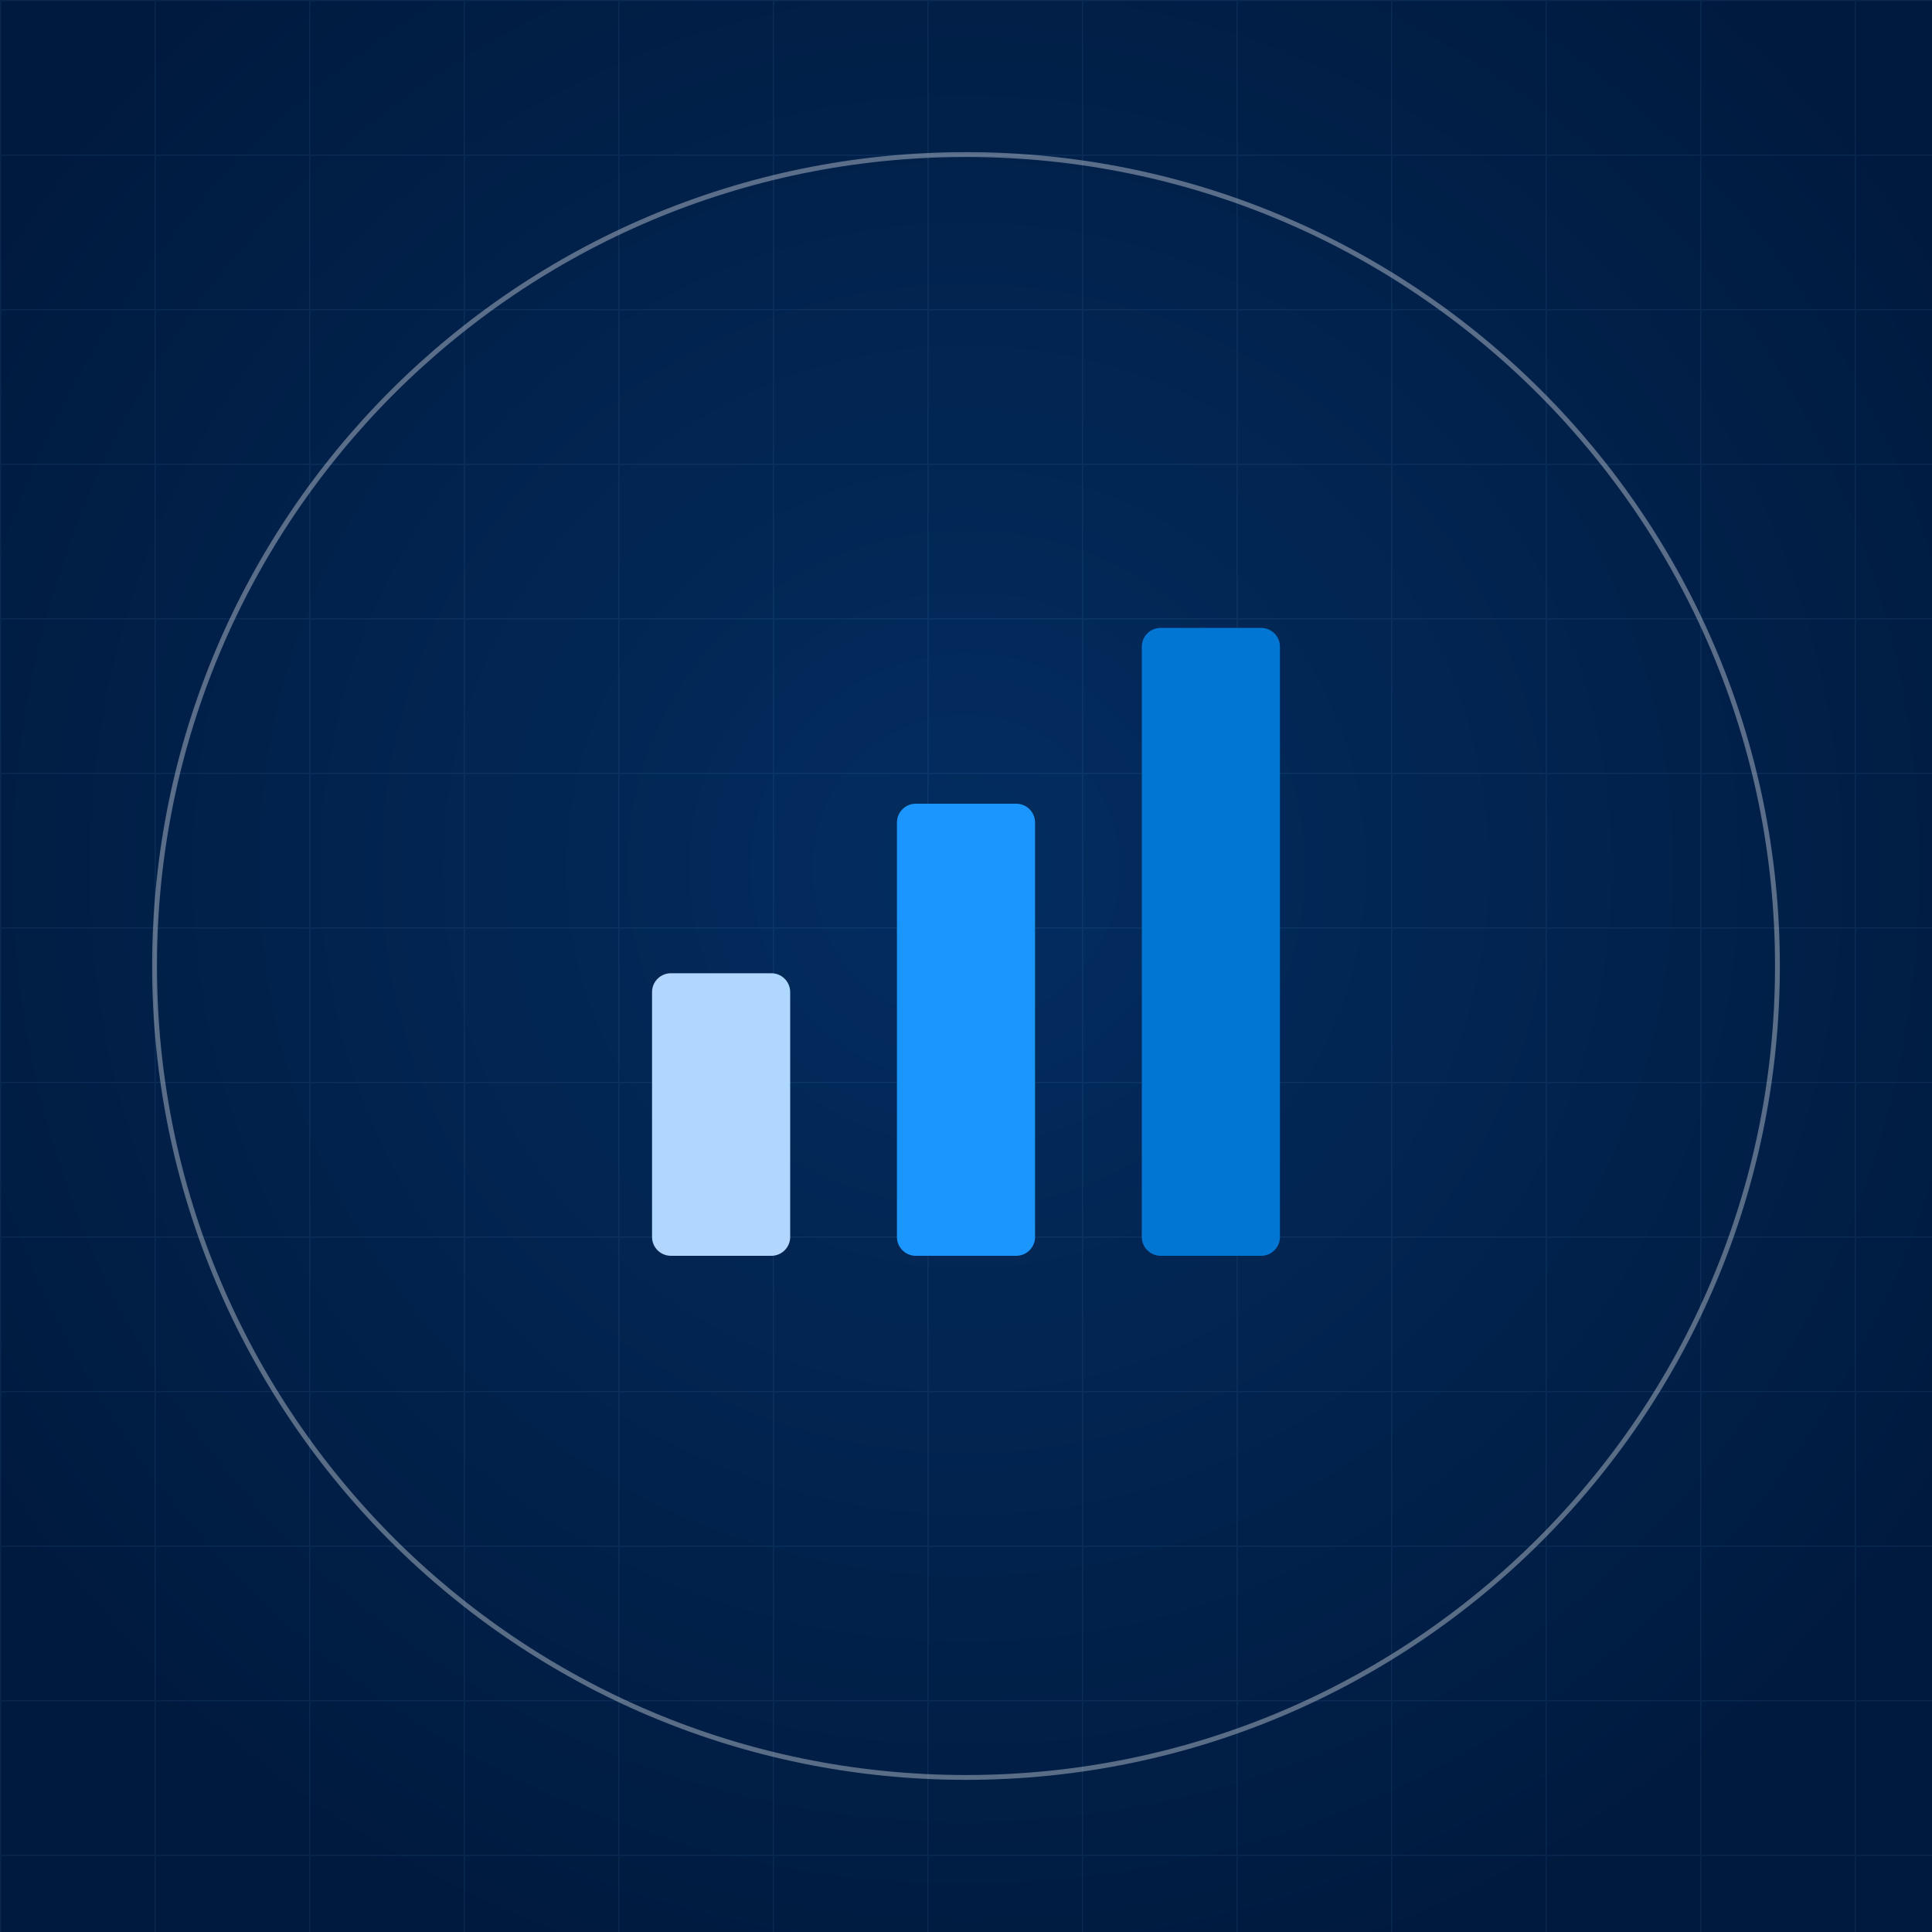
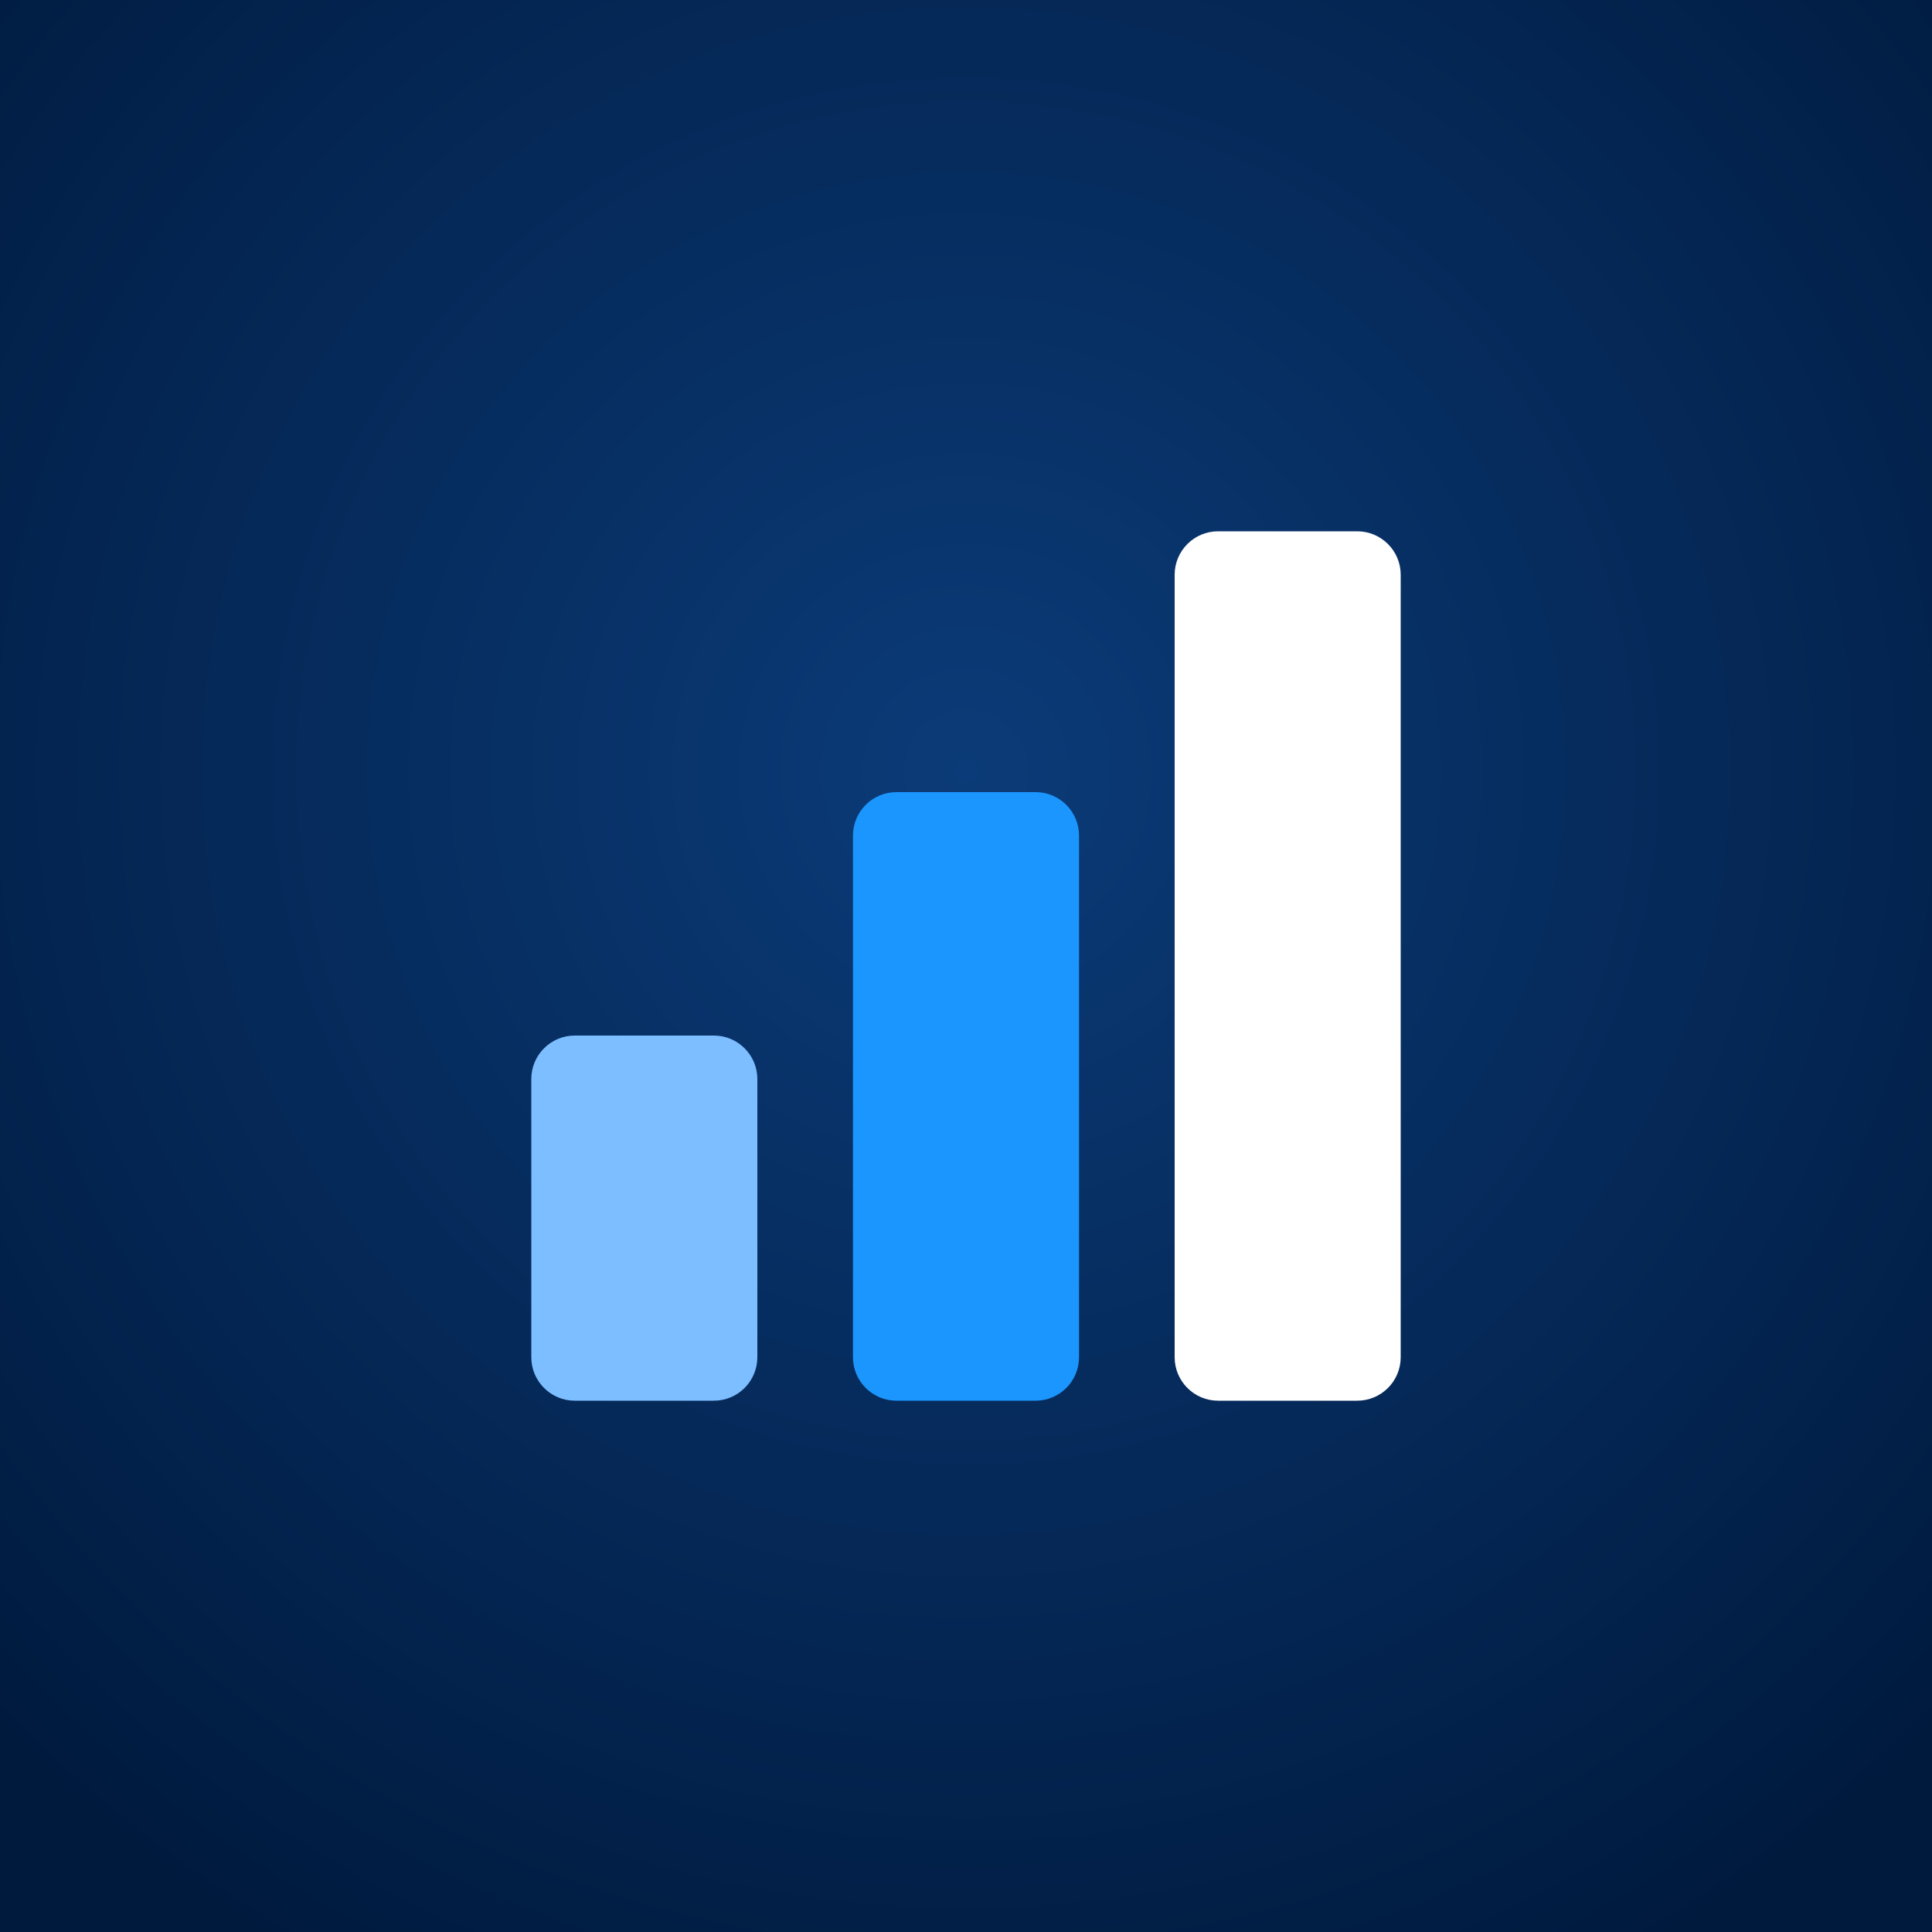
<svg xmlns="http://www.w3.org/2000/svg" width="800" height="800" viewBox="0 0 800 800">
  <defs>
-     <radialGradient id="r" cx="50%" cy="45%" r="60%">
-       <stop offset="0" stop-color="#032D60" />
+     <radialGradient id="r" cx="50%" cy="40%" r="70%">
+       <stop offset="0" stop-color="#0B3B78" />
      <stop offset="1" stop-color="#001A3E" />
    </radialGradient>
  </defs>
  <rect width="800" height="800" fill="url(#r)" />
-   <defs>
-     <pattern id="g" width="64" height="64" patternUnits="userSpaceOnUse">
-       <path d="M 64 0 L 0 0 0 64" fill="none" stroke="rgb(124,190,255)" stroke-opacity="0.08" stroke-width="1" />
-     </pattern>
-   </defs>
-   <rect width="800" height="800" fill="url(#g)" />
-   <circle cx="400" cy="400" r="336" fill="none" stroke="#FFFFFF" stroke-opacity=".35" stroke-width="2" />
-   <rect x="270" y="403" width="57.2" height="117" rx="7.8" fill="#B0D7FF" />
-   <rect x="371.4" y="332.8" width="57.2" height="187.2" rx="7.8" fill="#1B96FF" />
-   <rect x="472.8" y="260" width="57.2" height="260" rx="7.8" fill="#0176D3" />
+   <rect x="220" y="428.8" width="93.6" height="151.2" rx="18" fill="#7CBEFF" />
+   <rect x="353.2" y="328" width="93.6" height="252" rx="18" fill="#1B96FF" />
+   <rect x="486.4" y="220" width="93.6" height="360" rx="18" fill="#FFFFFF" />
</svg>
